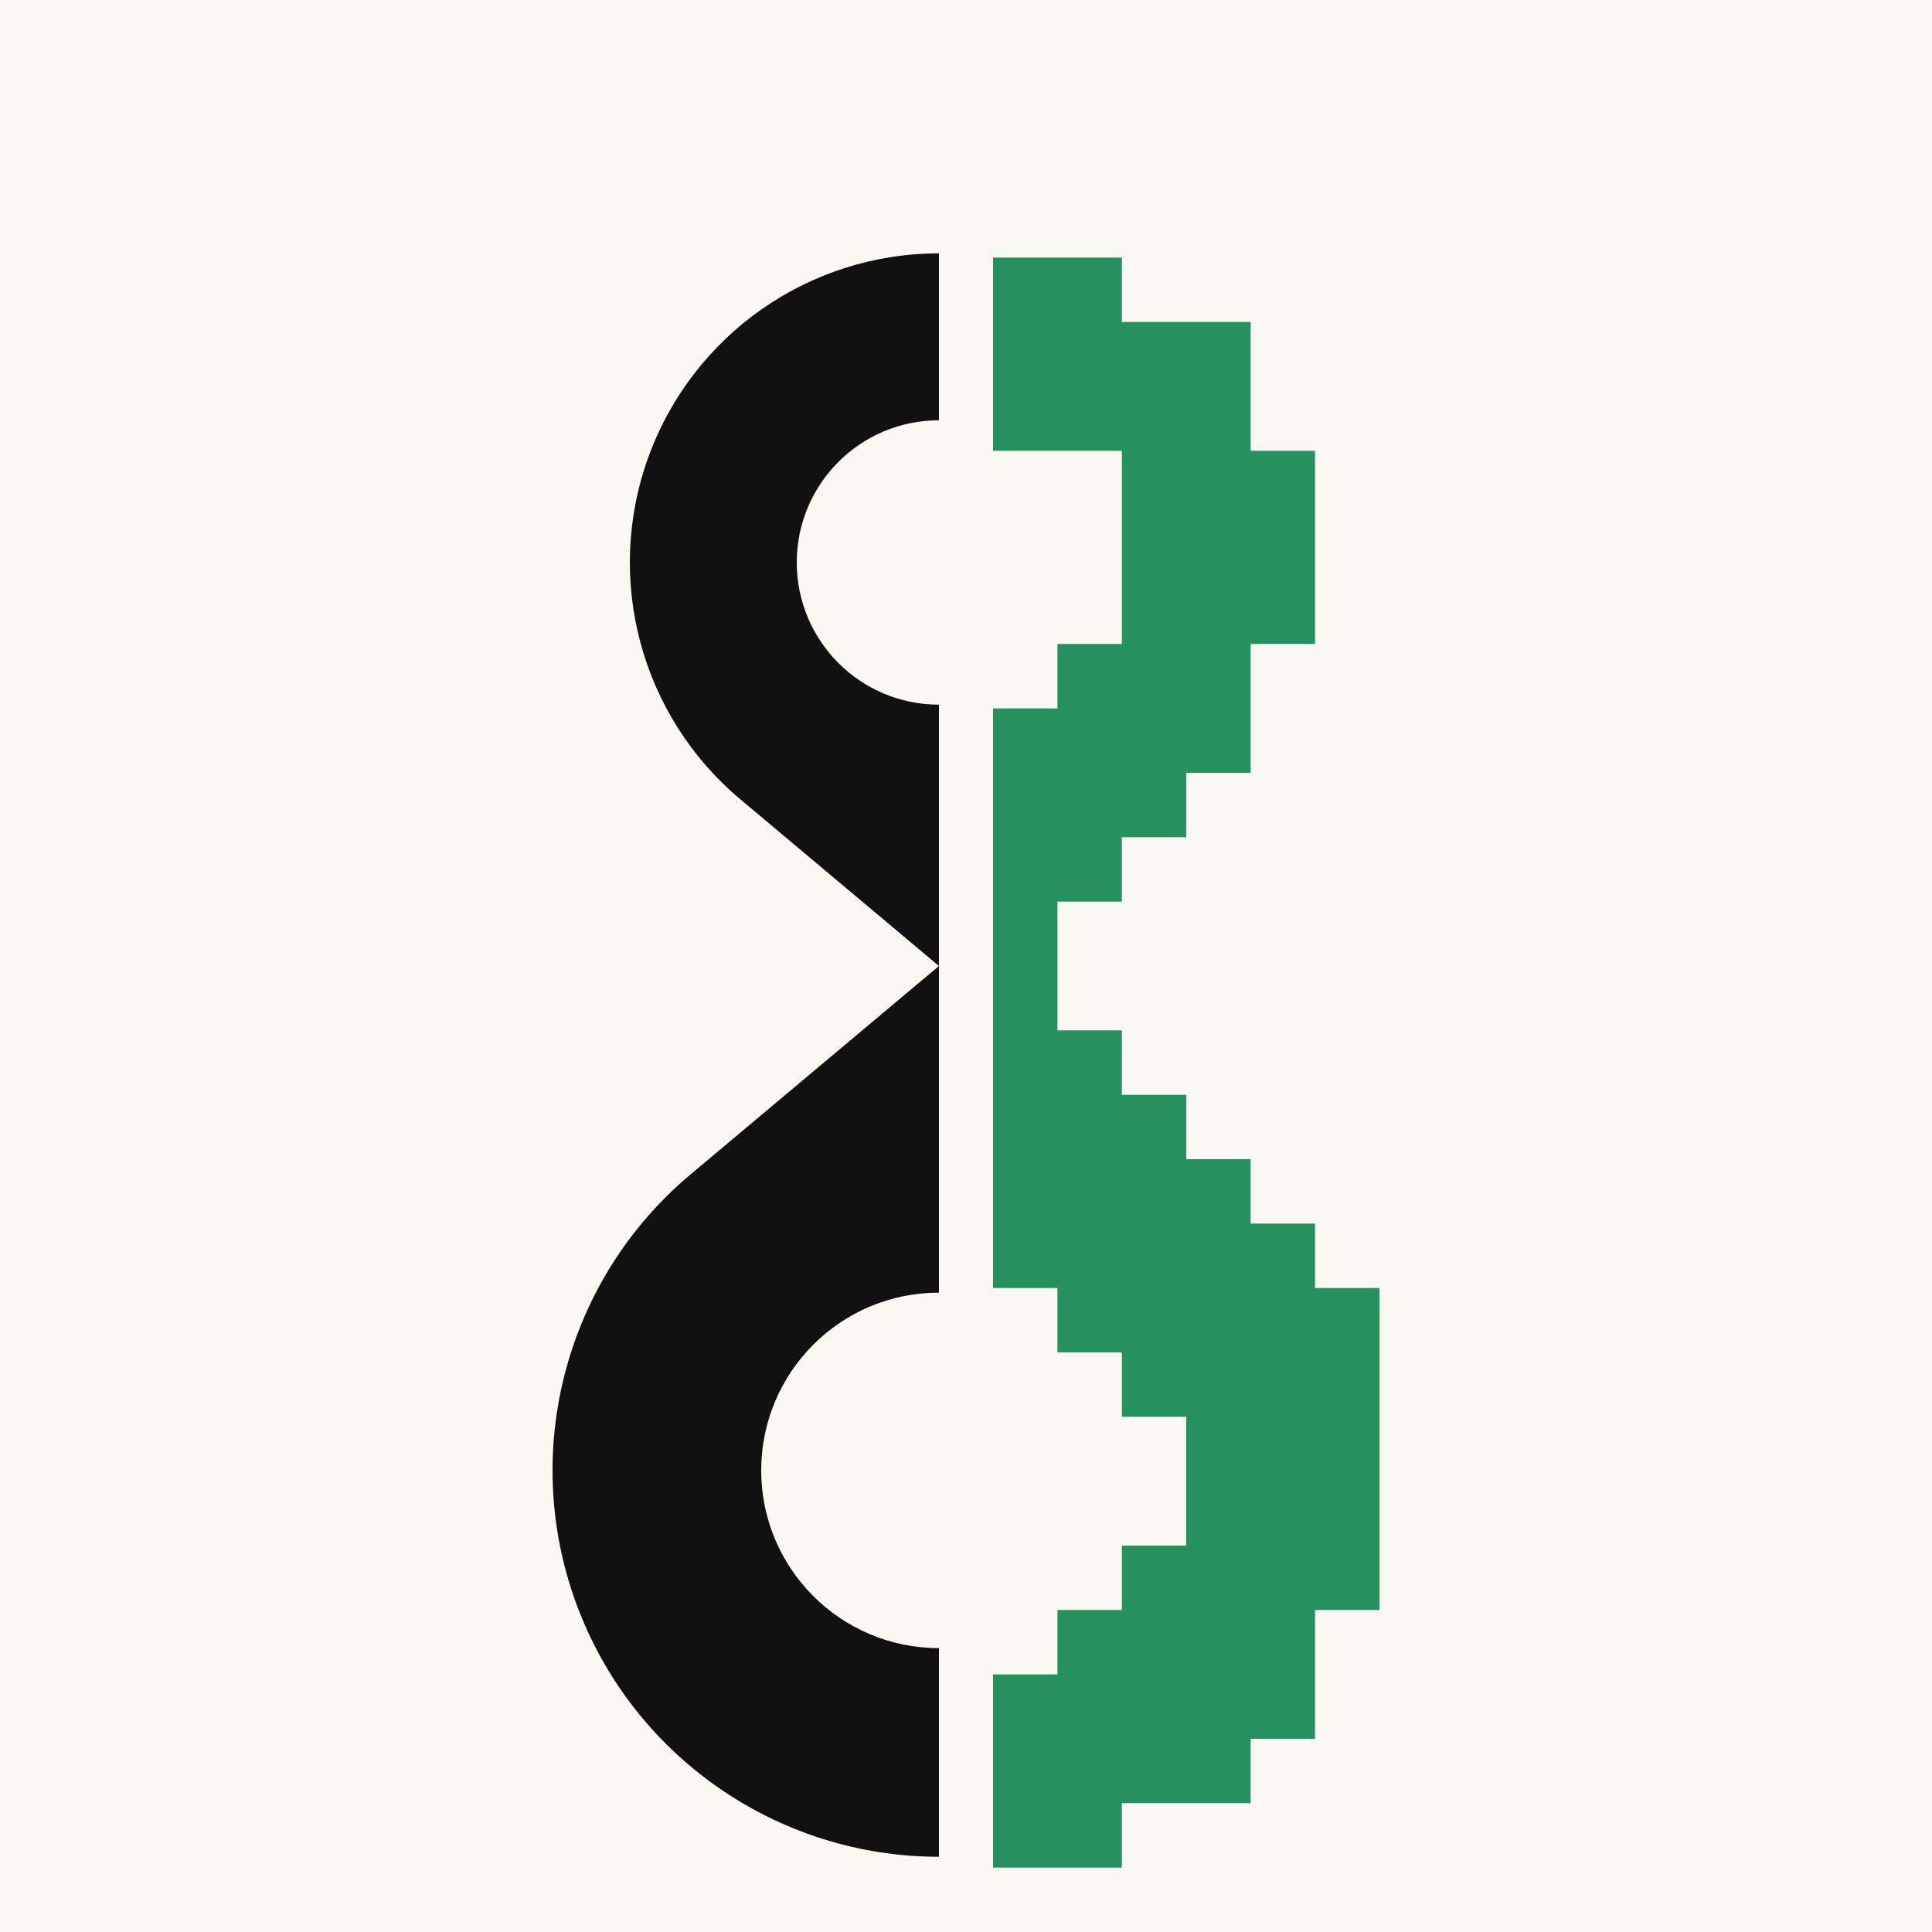
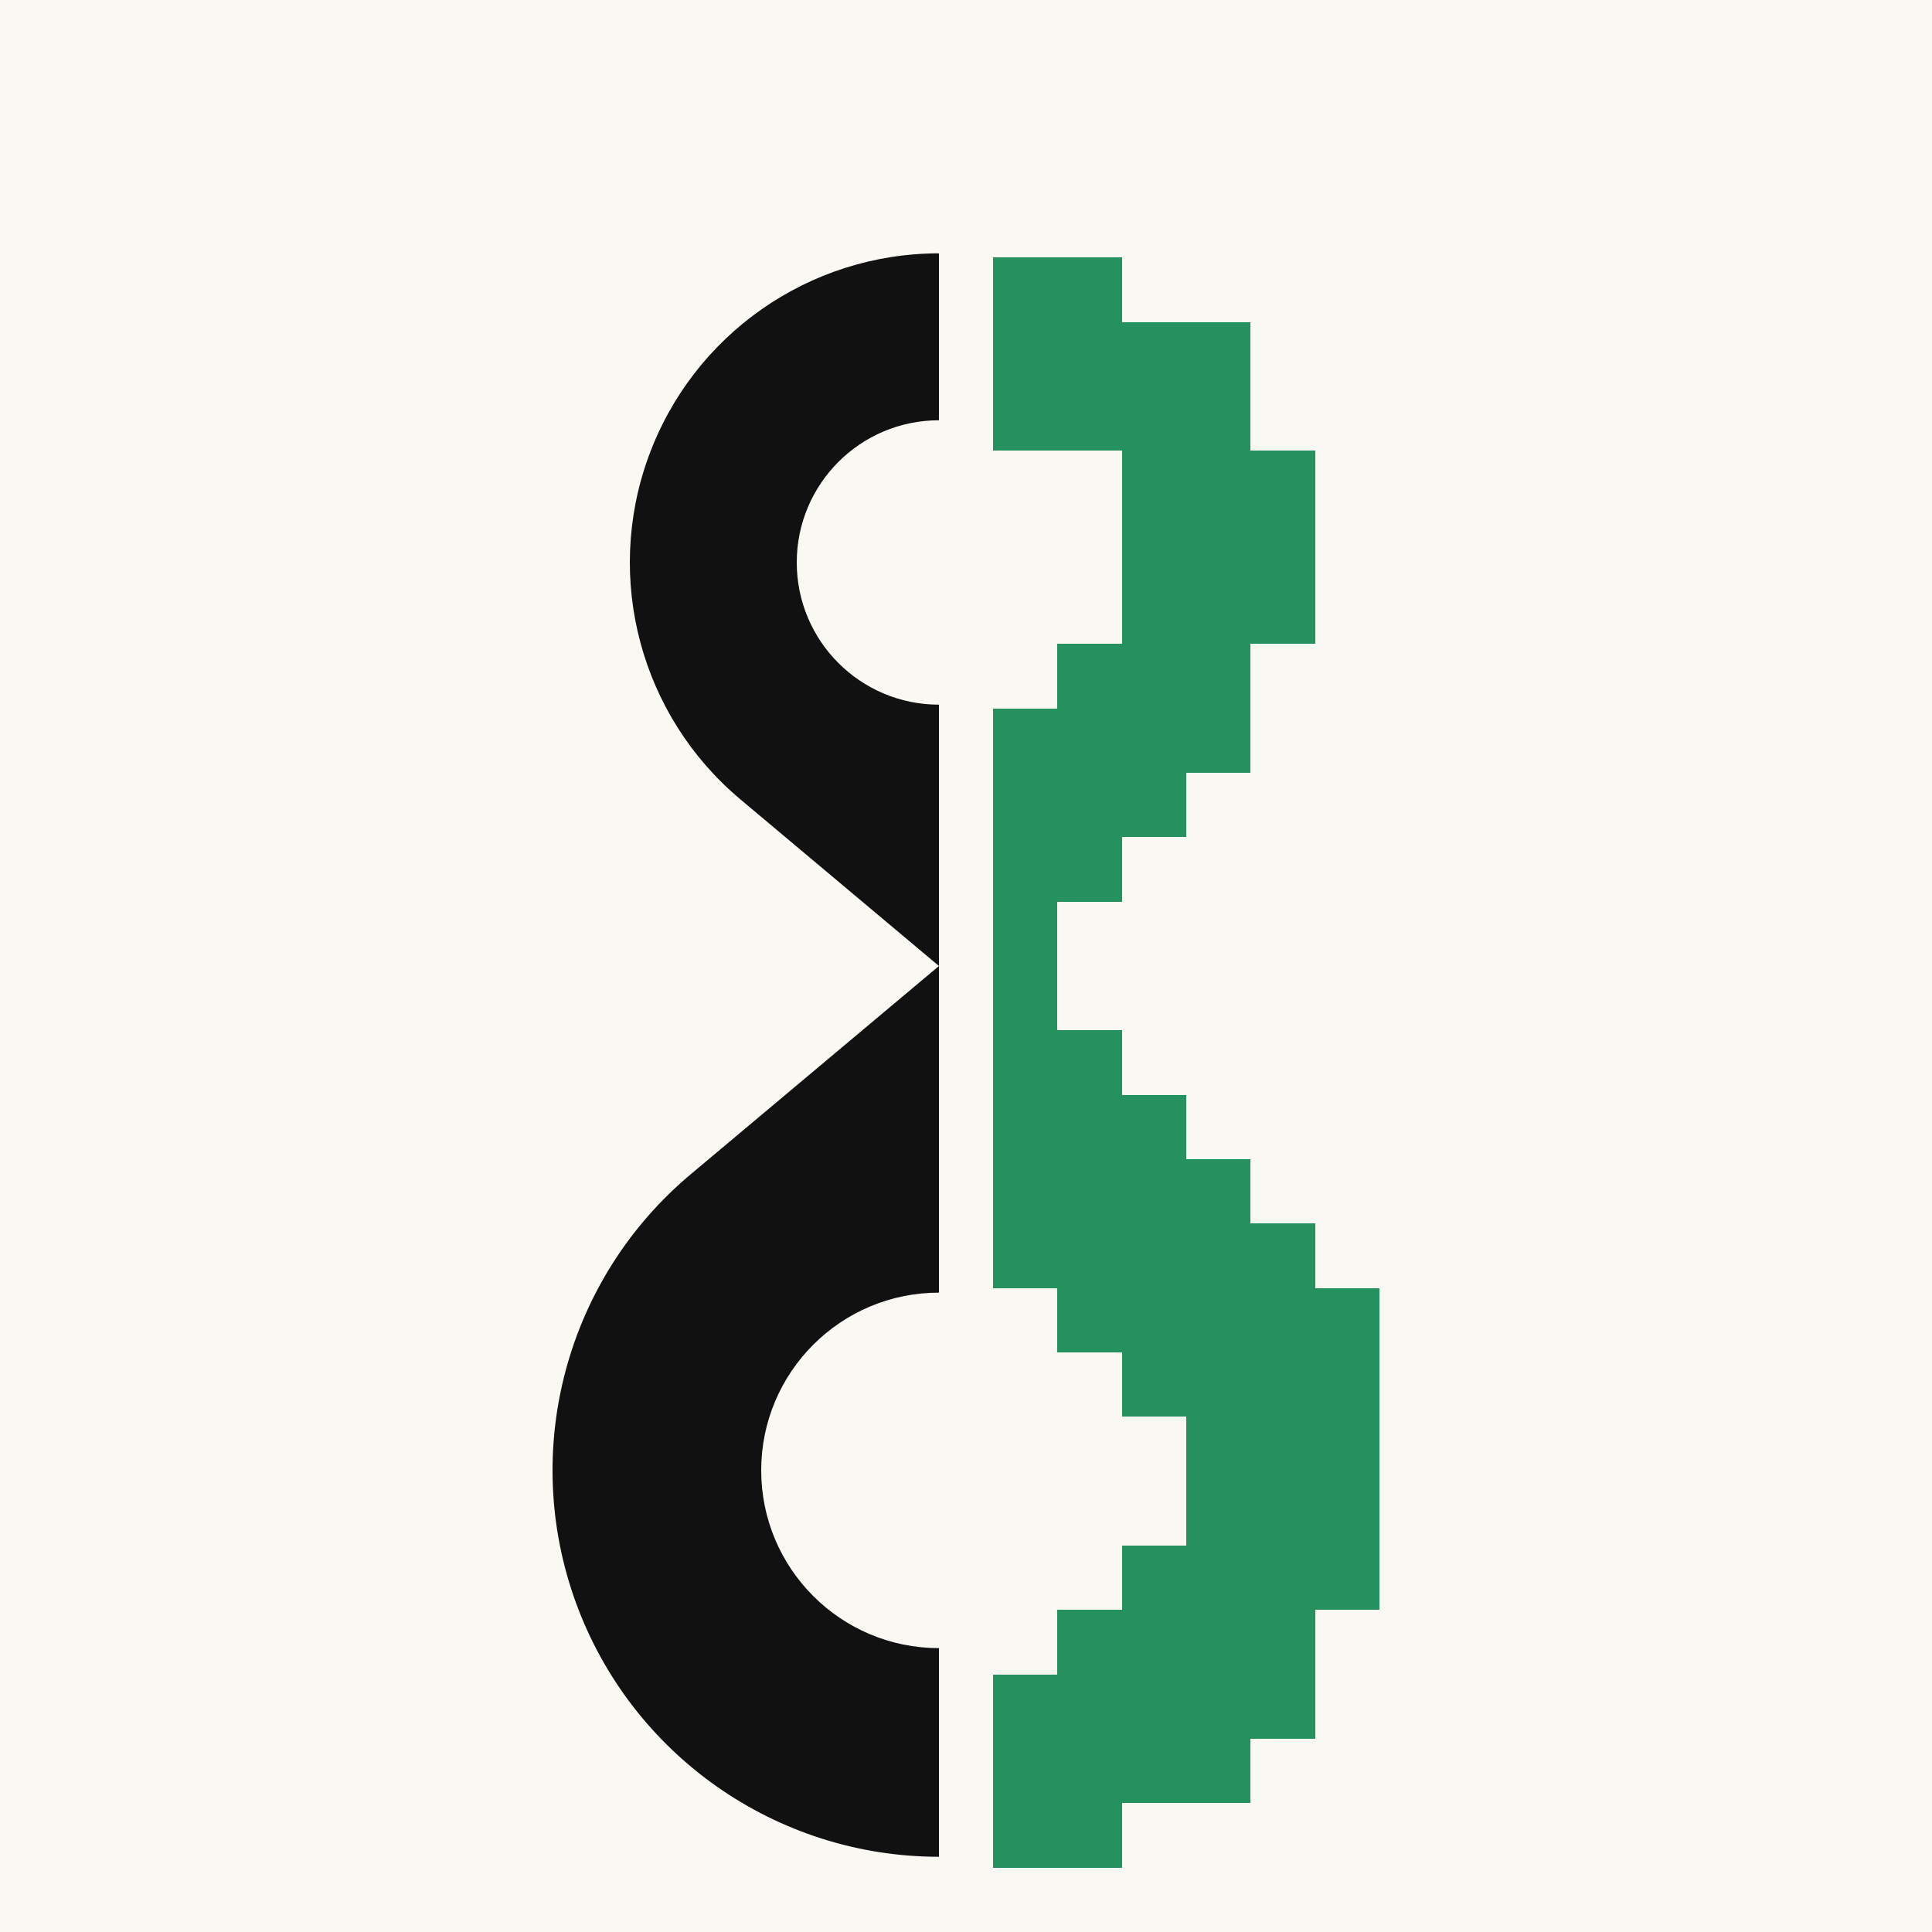
<svg xmlns="http://www.w3.org/2000/svg" viewBox="-150 -150 300 300" width="300" height="300">
  <rect x="-150" y="-150" width="300" height="300" fill="#faf8f3" />
  <path fill="#111111" fill-rule="evenodd" d="M-4.2 0 L-35.05 -25.89 A48 48 0 0 1 -4.2 -110.66 Z M-4.2 -84.74 A22.08 22.08 0 0 0 -4.2 -40.58 Z M-4.2 0 L-42.77 32.36 A60 60 0 0 0 -4.2 138.32 Z M-4.2 50.72 A27.6 27.6 0 0 0 -4.2 105.92 Z" />
-   <path fill="#25915f" d="M4.2 -40 L14.2 -40 L14.2 -50 L24.2 -50 L24.2 -80 L4.2 -80 L4.2 -110 L24.2 -110 L24.2 -100 L44.2 -100 L44.2 -80 L54.2 -80 L54.2 -50 L44.2 -50 L44.2 -30 L34.2 -30 L34.2 -20 L24.2 -20 L24.2 -10 L14.2 -10 L14.2 10 L24.2 10 L24.2 20 L34.2 20 L34.2 30 L44.2 30 L44.2 40 L54.2 40 L54.2 50 L64.2 50 L64.2 100 L54.2 100 L54.2 120 L44.2 120 L44.2 130 L24.2 130 L24.2 140 L4.2 140 L4.2 110 L14.2 110 L14.2 100 L24.2 100 L24.2 90 L34.2 90 L34.2 70 L24.2 70 L24.2 60 L14.2 60 L14.2 50 L4.2 50 Z" />
+   <path fill="#25915f" shape-rendering="crispEdges" d="M4.2 -40 L14.2 -40 L14.2 -50 L24.2 -50 L24.2 -80 L4.2 -80 L4.2 -110 L24.2 -110 L24.2 -100 L44.2 -100 L44.2 -80 L54.2 -80 L54.2 -50 L44.2 -50 L44.2 -30 L34.2 -30 L34.2 -20 L24.2 -20 L24.2 -10 L14.2 -10 L14.2 10 L24.2 10 L24.2 20 L34.2 20 L34.2 30 L44.2 30 L44.2 40 L54.2 40 L54.2 50 L64.2 50 L64.2 100 L54.2 100 L54.2 120 L44.2 120 L44.2 130 L24.2 130 L24.2 140 L4.2 140 L4.2 110 L14.2 110 L14.2 100 L24.2 100 L24.2 90 L34.2 90 L34.2 70 L24.2 70 L24.2 60 L14.2 60 L14.2 50 L4.2 50 Z" />
</svg>
